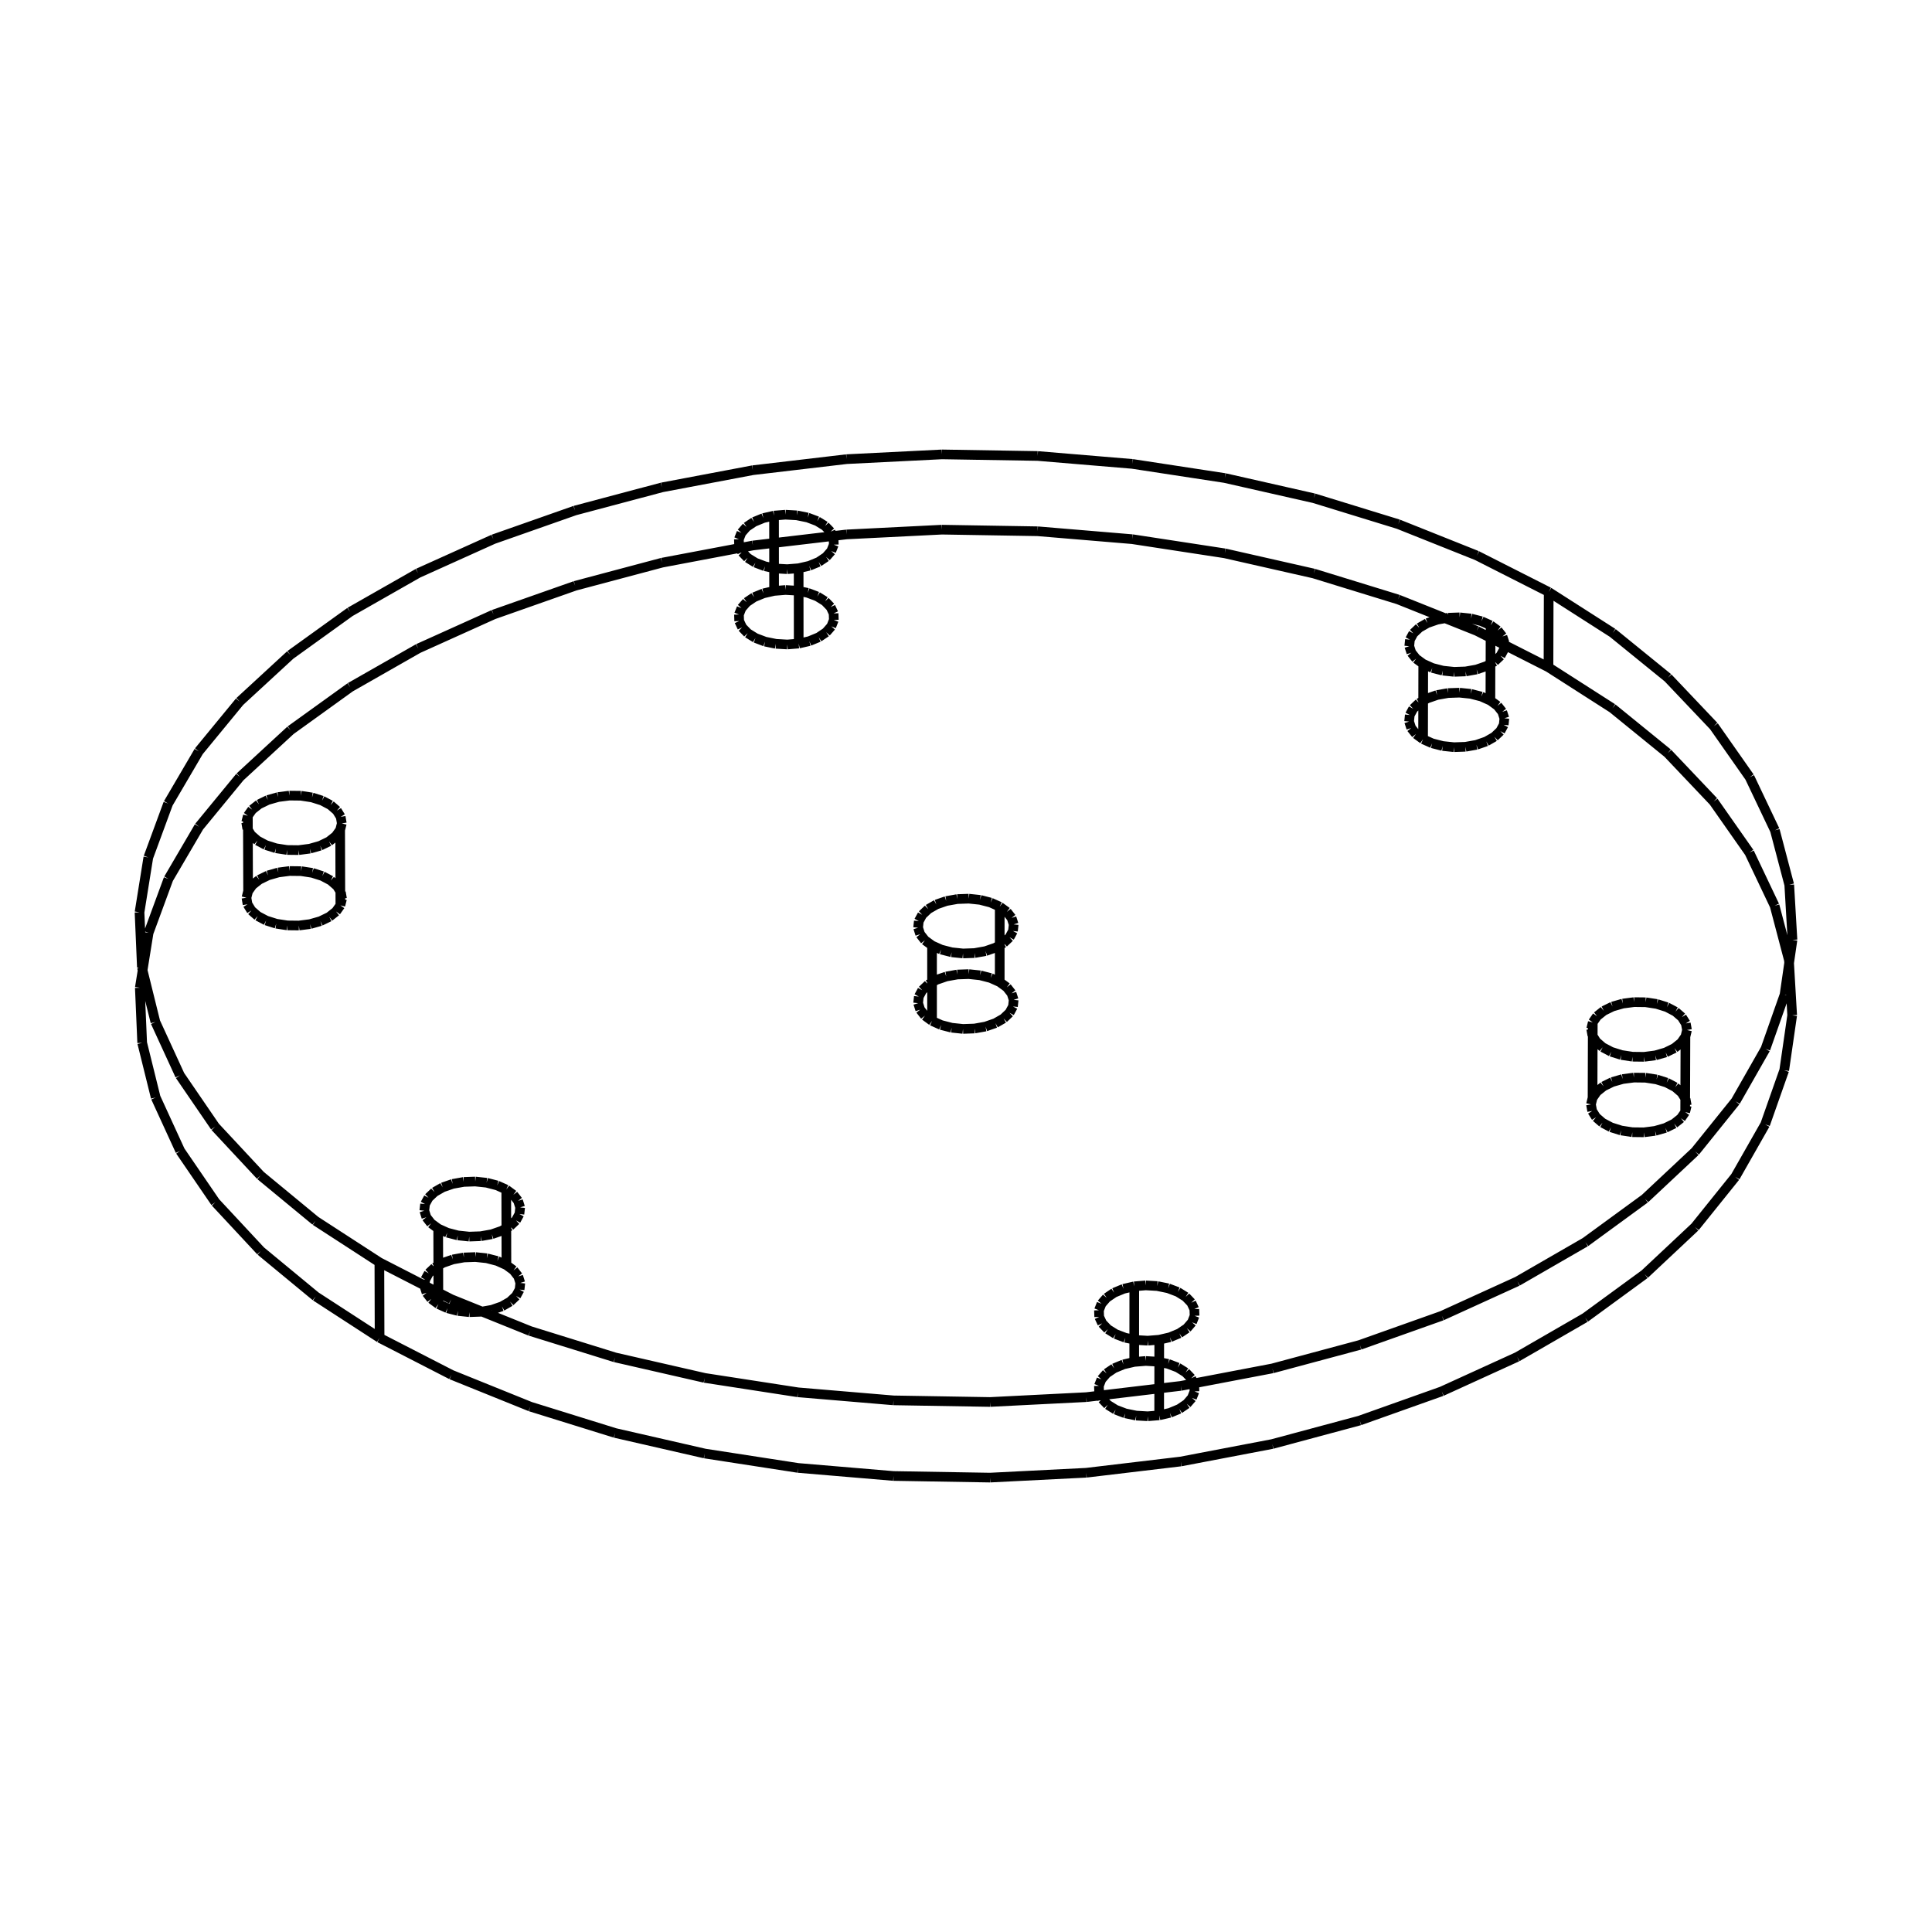
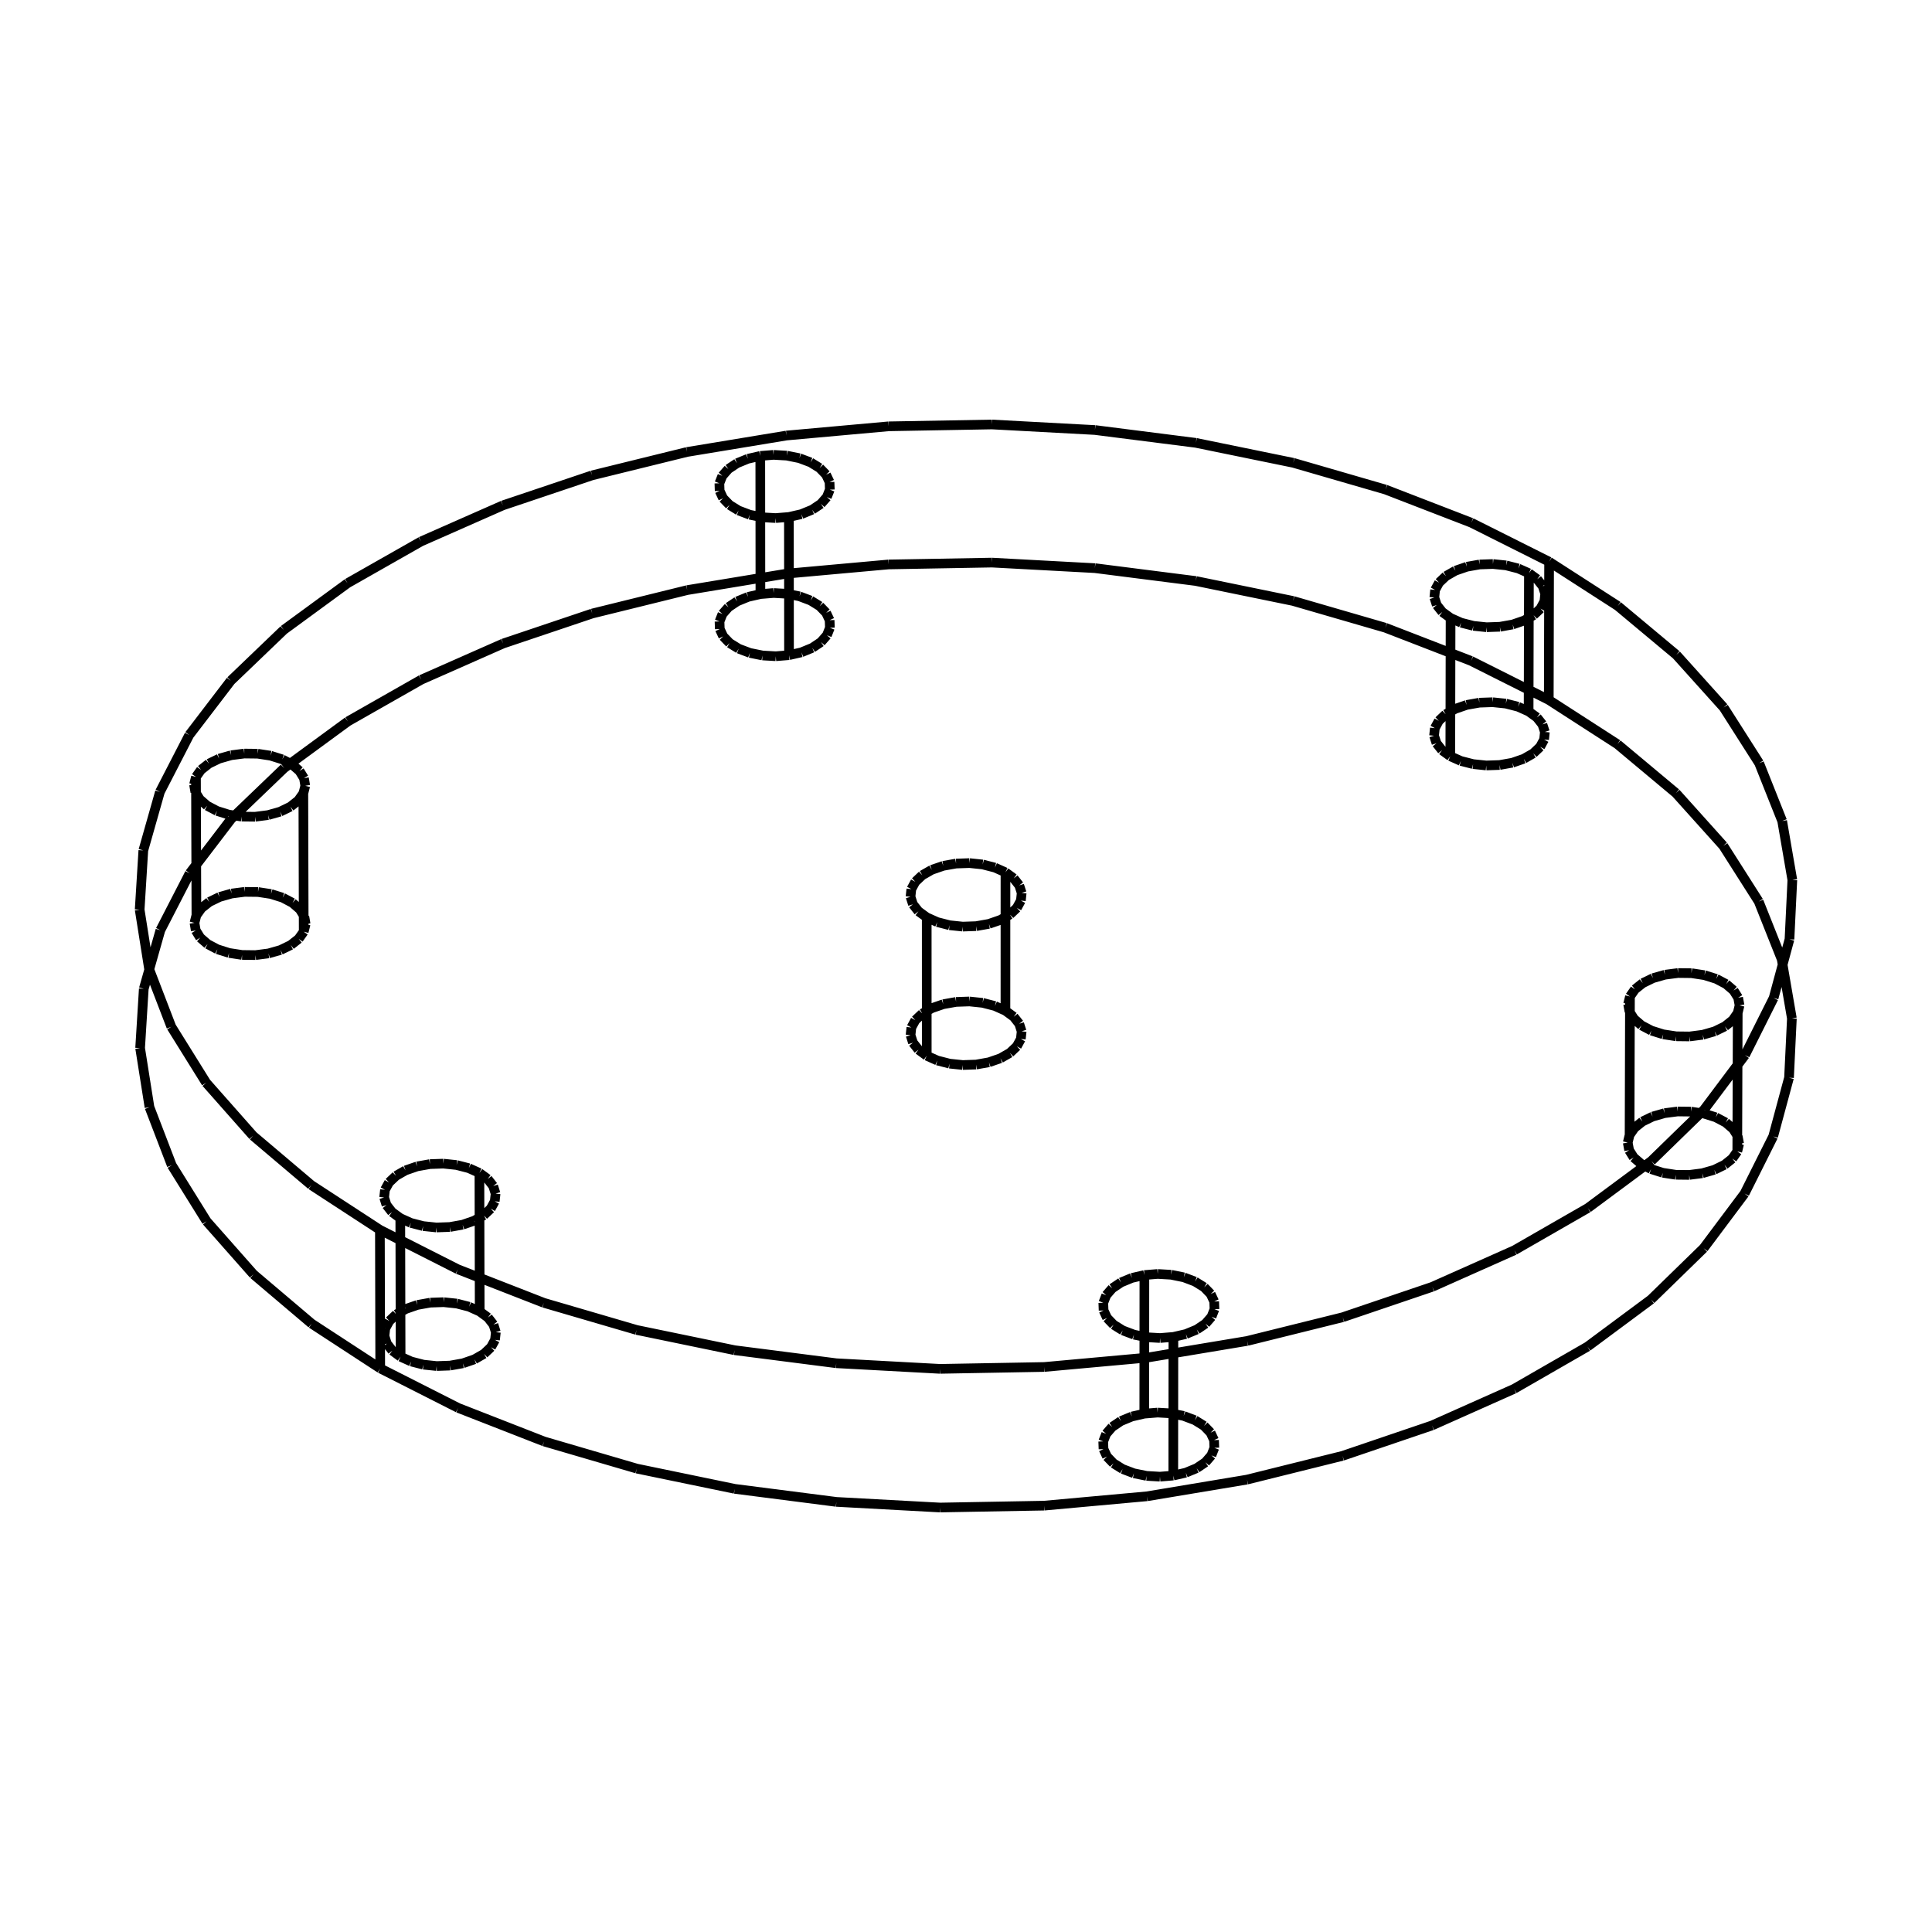
<svg xmlns="http://www.w3.org/2000/svg" viewBox="0 0 800 800">
-   <path d="M641.196,276.311 L641.281,245.12 M157.177,553.979 L157.091,522.688 M641.196,276.311 L667.675,293.266 M667.675,293.266 L690.564,311.873 M690.564,311.873 L709.551,331.885 M709.551,331.885 L724.375,353.034 M724.375,353.034 L734.83,375.037 M734.83,375.037 L740.769,397.599 M740.769,397.599 L742.105,420.415 M742.105,420.415 L738.812,443.178 M738.812,443.178 L730.928,465.579 M730.928,465.579 L718.552,487.314 M718.552,487.314 L701.847,508.086 M701.847,508.086 L681.034,527.61 M681.034,527.61 L656.39,545.62 M656.39,545.62 L628.247,561.868 M628.247,561.868 L596.987,576.13 M596.987,576.13 L563.032,588.208 M563.032,588.208 L526.846,597.936 M526.846,597.936 L488.922,605.18 M488.922,605.18 L449.78,609.837 M449.78,609.837 L409.954,611.845 M409.954,611.845 L369.992,611.175 M369.992,611.175 L330.441,607.837 M330.441,607.837 L291.841,601.876 M291.841,601.876 L254.723,593.375 M254.723,593.375 L219.593,582.453 M219.593,582.453 L186.929,569.26 M186.929,569.26 L157.177,553.979 M641.281,245.12 L667.77,262.068 M667.77,262.068 L690.667,280.669 M690.667,280.669 L709.66,300.673 M709.66,300.673 L724.489,321.815 M724.489,321.815 L734.948,343.81 M734.948,343.81 L740.89,366.363 M740.89,366.363 L742.226,389.172 M742.226,389.172 L738.932,411.927 M738.932,411.927 L731.045,434.32 M731.045,434.32 L718.665,456.046 M718.665,456.046 L701.955,476.811 M701.955,476.811 L681.134,496.328 M681.134,496.328 L656.481,514.332 M656.481,514.332 L628.329,530.574 M628.329,530.574 L597.057,544.83 M597.057,544.83 L563.09,556.904 M563.09,556.904 L526.891,566.629 M526.891,566.629 L488.954,573.87 M488.954,573.87 L449.797,578.526 M449.797,578.526 L409.958,580.533 M409.958,580.533 L369.982,579.863 M369.982,579.863 L330.416,576.526 M330.416,576.526 L291.803,570.567 M291.803,570.567 L254.671,562.069 M254.671,562.069 L219.529,551.151 M219.529,551.151 L186.854,537.963 M186.854,537.963 L157.091,522.688 M157.177,553.979 L130.739,536.821 M130.739,536.821 L107.972,518.021 M107.972,518.021 L89.182,497.838 M89.182,497.838 L74.618,476.549 M74.618,476.549 L64.472,454.443 M64.472,454.443 L58.875,431.823 M58.875,431.823 L57.895,408.994 M57.895,408.994 L61.54,386.267 M61.54,386.267 L69.752,363.947 M69.752,363.947 L82.413,342.334 M82.413,342.334 L99.348,321.72 M99.348,321.72 L120.321,302.378 M120.321,302.378 L145.048,284.567 M145.048,284.567 L173.19,268.524 M173.19,268.524 L204.369,254.462 M204.369,254.462 L238.163,242.567 M238.163,242.567 L274.12,232.995 M274.12,232.995 L311.757,225.874 M311.757,225.874 L350.572,221.298 M350.572,221.298 L390.046,219.325 M390.046,219.325 L429.651,219.983 M429.651,219.983 L468.861,223.263 M468.861,223.263 L507.151,229.122 M507.151,229.122 L544.01,237.482 M544.01,237.482 L578.944,248.233 M578.944,248.233 L611.485,261.233 M611.485,261.233 L641.196,276.311 M157.091,522.688 L130.644,505.535 M130.644,505.535 L107.869,486.742 M107.869,486.742 L89.072,466.567 M89.072,466.567 L74.502,445.285 M74.502,445.285 L64.353,423.188 M64.353,423.188 L58.754,400.575 M58.754,400.575 L57.774,377.755 M57.774,377.755 L61.42,355.036 M61.42,355.036 L69.635,332.724 M69.635,332.724 L82.301,311.119 M82.301,311.119 L99.242,290.512 M99.242,290.512 L120.223,271.177 M120.223,271.177 L144.958,253.373 M144.958,253.373 L173.11,237.336 M173.11,237.336 L204.3,223.279 M204.3,223.279 L238.106,211.388 M238.106,211.388 L274.076,201.82 M274.076,201.82 L311.726,194.701 M311.726,194.701 L350.555,190.126 M350.555,190.126 L390.042,188.155 M390.042,188.155 L429.662,188.813 M429.662,188.813 L468.885,192.091 M468.885,192.091 L507.189,197.948 M507.189,197.948 L544.06,206.305 M544.06,206.305 L579.007,217.052 M579.007,217.052 L611.56,230.047 M611.56,230.047 L641.281,245.12 M140.941,374.89 L140.85,343.663 M102.737,369.017 L102.632,337.792 M140.941,374.89 L139.144,377.427 M139.144,377.427 L136.341,379.647 M136.341,379.647 L132.695,381.42 M132.695,381.42 L128.417,382.642 M128.417,382.642 L123.756,383.243 M123.756,383.243 L118.984,383.188 M118.984,383.188 L114.378,382.48 M114.378,382.48 L110.206,381.16 M110.206,381.16 L106.71,379.305 M106.71,379.305 L104.094,377.023 M104.094,377.023 L102.51,374.446 M102.51,374.446 L102.049,371.725 M102.049,371.725 L102.737,369.017 M140.85,343.663 L139.052,346.199 M139.052,346.199 L136.248,348.418 M136.248,348.418 L132.6,350.19 M132.6,350.19 L128.321,351.412 M128.321,351.412 L123.659,352.013 M123.659,352.013 L118.885,351.958 M118.885,351.958 L114.277,351.25 M114.277,351.25 L110.104,349.931 M110.104,349.931 L106.607,348.076 M106.607,348.076 L103.99,345.795 M103.99,345.795 L102.404,343.219 M102.404,343.219 L101.943,340.499 M101.943,340.499 L102.632,337.792 M102.737,369.017 L104.536,366.48 M104.536,366.48 L107.34,364.262 M107.34,364.262 L110.986,362.491 M110.986,362.491 L115.262,361.269 M115.262,361.269 L119.921,360.669 M119.921,360.669 L124.69,360.724 M124.69,360.724 L129.294,361.431 M129.294,361.431 L133.465,362.75 M133.465,362.75 L136.96,364.604 M136.96,364.604 L139.578,366.885 M139.578,366.885 L141.164,369.461 M141.164,369.461 L141.628,372.182 M141.628,372.182 L140.941,374.89 M102.632,337.792 L104.432,335.256 M104.432,335.256 L107.237,333.039 M107.237,333.039 L110.884,331.268 M110.884,331.268 L115.162,330.047 M115.162,330.047 L119.822,329.447 M119.822,329.447 L124.593,329.502 M124.593,329.502 L129.198,330.209 M129.198,330.209 L133.371,331.528 M133.371,331.528 L136.867,333.381 M136.867,333.381 L139.485,335.661 M139.485,335.661 L141.073,338.236 M141.073,338.236 L141.536,340.956 M141.536,340.956 L140.85,343.663 M697.796,460.487 L697.901,429.229 M659.442,454.591 L659.534,423.335 M697.796,460.487 L696.028,463.034 M696.028,463.034 L693.248,465.263 M693.248,465.263 L689.617,467.042 M689.617,467.042 L685.346,468.27 M685.346,468.27 L680.684,468.873 M680.684,468.873 L675.902,468.818 M675.902,468.818 L671.278,468.107 M671.278,468.107 L667.081,466.782 M667.081,466.782 L663.554,464.919 M663.554,464.919 L660.904,462.628 M660.904,462.628 L659.283,460.041 M659.283,460.041 L658.787,457.309 M658.787,457.309 L659.442,454.591 M697.901,429.229 L696.133,431.775 M696.133,431.775 L693.351,434.003 M693.351,434.003 L689.719,435.782 M689.719,435.782 L685.447,437.009 M685.447,437.009 L680.784,437.612 M680.784,437.612 L676,437.557 M676,437.557 L671.374,436.846 M671.374,436.846 L667.176,435.521 M667.176,435.521 L663.648,433.66 M663.648,433.66 L660.997,431.369 M660.997,431.369 L659.375,428.783 M659.375,428.783 L658.878,426.052 M658.878,426.052 L659.534,423.335 M659.442,454.591 L661.212,452.044 M661.212,452.044 L663.993,449.817 M663.993,449.817 L667.624,448.039 M667.624,448.039 L671.893,446.813 M671.893,446.813 L676.552,446.21 M676.552,446.21 L681.332,446.265 M681.332,446.265 L685.954,446.975 M685.954,446.975 L690.15,448.299 M690.15,448.299 L693.676,450.16 M693.676,450.16 L696.327,452.45 M696.327,452.45 L697.95,455.036 M697.95,455.036 L698.449,457.768 M698.449,457.768 L697.796,460.487 M659.534,423.335 L661.305,420.789 M661.305,420.789 L664.087,418.563 M664.087,418.563 L667.718,416.786 M667.718,416.786 L671.989,415.56 M671.989,415.56 L676.65,414.957 M676.65,414.957 L681.432,415.012 M681.432,415.012 L686.055,415.722 M686.055,415.722 L690.253,417.046 M690.253,417.046 L693.78,418.906 M693.78,418.906 L696.432,421.195 M696.432,421.195 L698.055,423.78 M698.055,423.78 L698.555,426.511 M698.555,426.511 L697.901,429.229 M330.725,266.484 L330.701,235.296 M320.543,244.684 L320.515,213.504 M330.725,266.484 L326.011,266.866 M326.011,266.866 L321.275,266.592 M321.275,266.592 L316.792,265.679 M316.792,265.679 L312.824,264.178 M312.824,264.178 L309.6,262.178 M309.6,262.178 L307.309,259.795 M307.309,259.795 L306.083,257.167 M306.083,257.167 L305.993,254.447 M305.993,254.447 L307.044,251.793 M307.044,251.793 L309.175,249.36 M309.175,249.36 L312.263,247.288 M312.263,247.288 L316.127,245.699 M316.127,245.699 L320.543,244.684 M330.701,235.296 L325.985,235.678 M325.985,235.678 L321.247,235.405 M321.247,235.405 L316.763,234.491 M316.763,234.491 L312.793,232.991 M312.793,232.991 L309.569,230.992 M309.569,230.992 L307.276,228.609 M307.276,228.609 L306.05,225.982 M306.05,225.982 L305.96,223.263 M305.96,223.263 L307.011,220.611 M307.011,220.611 L309.143,218.178 M309.143,218.178 L312.232,216.108 M312.232,216.108 L316.097,214.519 M316.097,214.519 L320.515,213.504 M320.543,244.684 L325.254,244.302 M325.254,244.302 L329.988,244.575 M329.988,244.575 L334.469,245.488 M334.469,245.488 L338.436,246.987 M338.436,246.987 L341.66,248.986 M341.66,248.986 L343.953,251.368 M343.953,251.368 L345.181,253.996 M345.181,253.996 L345.273,256.715 M345.273,256.715 L344.224,259.37 M344.224,259.37 L342.094,261.804 M342.094,261.804 L339.007,263.877 M339.007,263.877 L335.143,265.467 M335.143,265.467 L330.725,266.484 M320.515,213.504 L325.228,213.122 M325.228,213.122 L329.963,213.395 M329.963,213.395 L334.446,214.308 M334.446,214.308 L338.414,215.807 M338.414,215.807 L341.639,217.805 M341.639,217.805 L343.933,220.186 M343.933,220.186 L345.162,222.812 M345.162,222.812 L345.254,225.531 M345.254,225.531 L344.205,228.184 M344.205,228.184 L342.074,230.618 M342.074,230.618 L338.986,232.69 M338.986,232.69 L335.12,234.28 M335.12,234.28 L330.701,235.296 M479.99,586.057 L480.019,554.754 M469.658,563.937 L469.683,532.641 M479.99,586.057 L475.243,586.445 M475.243,586.445 L470.472,586.168 M470.472,586.168 L465.953,585.241 M465.953,585.241 L461.95,583.718 M461.95,583.718 L458.696,581.688 M458.696,581.688 L456.38,579.27 M456.38,579.27 L455.135,576.603 M455.135,576.603 L455.035,573.843 M455.035,573.843 L456.085,571.15 M456.085,571.15 L458.224,568.681 M458.224,568.681 L461.327,566.58 M461.327,566.58 L465.213,564.967 M465.213,564.967 L469.658,563.937 M480.019,554.754 L475.27,555.142 M475.27,555.142 L470.497,554.865 M470.497,554.865 L465.976,553.938 M465.976,553.938 L461.972,552.416 M461.972,552.416 L458.717,550.387 M458.717,550.387 L456.4,547.969 M456.4,547.969 L455.155,545.303 M455.155,545.303 L455.055,542.544 M455.055,542.544 L456.105,539.853 M456.105,539.853 L458.244,537.385 M458.244,537.385 L461.348,535.283 M461.348,535.283 L465.237,533.671 M465.237,533.671 L469.683,532.641 M469.658,563.937 L474.403,563.549 M474.403,563.549 L479.172,563.826 M479.172,563.826 L483.689,564.752 M483.689,564.752 L487.691,566.274 M487.691,566.274 L490.945,568.302 M490.945,568.302 L493.263,570.719 M493.263,570.719 L494.51,573.385 M494.51,573.385 L494.612,576.145 M494.612,576.145 L493.564,578.838 M493.564,578.838 L491.427,581.309 M491.427,581.309 L488.325,583.412 M488.325,583.412 L484.437,585.026 M484.437,585.026 L479.99,586.057 M469.683,532.641 L474.43,532.254 M474.43,532.254 L479.201,532.531 M479.201,532.531 L483.719,533.457 M483.719,533.457 L487.722,534.978 M487.722,534.978 L490.978,537.005 M490.978,537.005 L493.296,539.422 M493.296,539.422 L494.543,542.087 M494.543,542.087 L494.646,544.846 M494.646,544.846 L493.598,547.538 M493.598,547.538 L491.46,550.007 M491.46,550.007 L488.356,552.11 M488.356,552.11 L484.467,553.723 M484.467,553.723 L480.019,554.754 M589.268,306.1 L589.335,274.898 M617.141,290.111 L617.217,258.914 M589.268,306.1 L586.32,303.954 M586.32,303.954 L584.354,301.468 M584.354,301.468 L583.484,298.787 M583.484,298.787 L583.76,296.066 M583.76,296.066 L585.167,293.464 M585.167,293.464 L587.621,291.132 M587.621,291.132 L590.981,289.206 M590.981,289.206 L595.05,287.796 M595.05,287.796 L599.594,286.986 M599.594,286.986 L604.347,286.821 M604.347,286.821 L609.034,287.312 M609.034,287.312 L613.383,288.43 M613.383,288.43 L617.141,290.111 M589.335,274.898 L586.386,272.753 M586.386,272.753 L584.419,270.268 M584.419,270.268 L583.549,267.587 M583.549,267.587 L583.825,264.868 M583.825,264.868 L585.232,262.267 M585.232,262.267 L587.687,259.936 M587.687,259.936 L591.048,258.01 M591.048,258.01 L595.119,256.601 M595.119,256.601 L599.664,255.791 M599.664,255.791 L604.419,255.626 M604.419,255.626 L609.108,256.117 M609.108,256.117 L613.458,257.235 M613.458,257.235 L617.217,258.914 M617.141,290.111 L620.089,292.256 M620.089,292.256 L622.057,294.741 M622.057,294.741 L622.929,297.421 M622.929,297.421 L622.655,300.142 M622.655,300.142 L621.251,302.745 M621.251,302.745 L618.798,305.078 M618.798,305.078 L615.438,307.006 M615.438,307.006 L611.367,308.417 M611.367,308.417 L606.822,309.228 M606.822,309.228 L602.066,309.393 M602.066,309.393 L597.377,308.901 M597.377,308.901 L593.026,307.782 M593.026,307.782 L589.268,306.1 M617.217,258.914 L620.167,261.059 M620.167,261.059 L622.135,263.543 M622.135,263.543 L623.008,266.222 M623.008,266.222 L622.734,268.942 M622.734,268.942 L621.329,271.544 M621.329,271.544 L618.875,273.876 M618.875,273.876 L615.514,275.804 M615.514,275.804 L611.442,277.214 M611.442,277.214 L606.895,278.025 M606.895,278.025 L602.137,278.19 M602.137,278.19 L597.446,277.698 M597.446,277.698 L593.094,276.579 M593.094,276.579 L589.335,274.898 M181.525,540.012 L181.447,508.725 M209.697,523.85 L209.629,492.569 M181.525,540.012 L178.581,537.842 M178.581,537.842 L176.628,535.329 M176.628,535.329 L175.778,532.619 M175.778,532.619 L176.082,529.869 M176.082,529.869 L177.52,527.24 M177.52,527.24 L180.009,524.883 M180.009,524.883 L183.405,522.935 M183.405,522.935 L187.51,521.511 M187.51,521.511 L192.085,520.691 M192.085,520.691 L196.866,520.525 M196.866,520.525 L201.573,521.021 M201.573,521.021 L205.935,522.152 M205.935,522.152 L209.697,523.85 M181.447,508.725 L178.503,506.556 M178.503,506.556 L176.549,504.045 M176.549,504.045 L175.699,501.335 M175.699,501.335 L176.002,498.587 M176.002,498.587 L177.441,495.958 M177.441,495.958 L179.931,493.601 M179.931,493.601 L183.328,491.655 M183.328,491.655 L187.435,490.231 M187.435,490.231 L192.012,489.412 M192.012,489.412 L196.794,489.246 M196.794,489.246 L201.503,489.742 M201.503,489.742 L205.866,490.871 M205.866,490.871 L209.629,492.569 M209.697,523.85 L212.641,526.018 M212.641,526.018 L214.596,528.53 M214.596,528.53 L215.448,531.239 M215.448,531.239 L215.147,533.989 M215.147,533.989 L213.711,536.62 M213.711,536.62 L211.222,538.978 M211.222,538.978 L207.827,540.927 M207.827,540.927 L203.721,542.353 M203.721,542.353 L199.143,543.173 M199.143,543.173 L194.36,543.339 M194.36,543.339 L189.65,542.843 M189.65,542.843 L185.287,541.711 M185.287,541.711 L181.525,540.012 M209.629,492.569 L212.574,494.736 M212.574,494.736 L214.53,497.247 M214.53,497.247 L215.382,499.956 M215.382,499.956 L215.081,502.705 M215.081,502.705 L213.644,505.335 M213.644,505.335 L211.155,507.692 M211.155,507.692 L207.758,509.64 M207.758,509.64 L203.651,511.066 M203.651,511.066 L199.072,511.885 M199.072,511.885 L194.287,512.052 M194.287,512.052 L189.576,511.555 M189.576,511.555 L185.211,510.424 M185.211,510.424 L181.447,508.725 M385.942,422.743 L385.937,391.499 M413.964,406.668 L413.969,375.429 M385.942,422.743 L382.996,420.585 M382.996,420.585 L381.037,418.086 M381.037,418.086 L380.177,415.39 M380.177,415.39 L380.466,412.655 M380.466,412.655 L381.888,410.039 M381.888,410.039 L384.36,407.695 M384.36,407.695 L387.738,405.758 M387.738,405.758 L391.825,404.341 M391.825,404.341 L396.385,403.526 M396.385,403.526 L401.151,403.361 M401.151,403.361 L405.849,403.854 M405.849,403.854 L410.204,404.978 M410.204,404.978 L413.964,406.668 M385.937,391.499 L382.99,389.342 M382.99,389.342 L381.03,386.843 M381.03,386.843 L380.17,384.149 M380.17,384.149 L380.459,381.414 M380.459,381.414 L381.882,378.8 M381.882,378.8 L384.355,376.456 M384.355,376.456 L387.734,374.52 M387.734,374.52 L391.822,373.103 M391.822,373.103 L396.383,372.289 M396.383,372.289 L401.152,372.123 M401.152,372.123 L405.851,372.617 M405.851,372.617 L410.207,373.741 M410.207,373.741 L413.969,375.429 M413.964,406.668 L416.91,408.824 M416.91,408.824 L418.871,411.322 M418.871,411.322 L419.733,414.018 M419.733,414.018 L419.446,416.753 M419.446,416.753 L418.026,419.37 M418.026,419.37 L415.555,421.715 M415.555,421.715 L412.178,423.654 M412.178,423.654 L408.089,425.072 M408.089,425.072 L403.528,425.888 M403.528,425.888 L398.759,426.053 M398.759,426.053 L394.059,425.559 M394.059,425.559 L389.702,424.434 M389.702,424.434 L385.942,422.743 M413.969,375.429 L416.916,377.585 M416.916,377.585 L418.878,380.082 M418.878,380.082 L419.74,382.776 M419.74,382.776 L419.453,385.511 M419.453,385.511 L418.032,388.126 M418.032,388.126 L415.561,390.471 M415.561,390.471 L412.182,392.409 M412.182,392.409 L408.092,393.827 M408.092,393.827 L403.529,394.642 M403.529,394.642 L398.758,394.808 M398.758,394.808 L394.057,394.314 M394.057,394.314 L389.699,393.189 M389.699,393.189 L385.937,391.499" stroke="black" stroke-width="4" fill="red" />
+   <path d="M641.317,289.815 L641.451,232.589 M157.443,566.623 L157.308,509.237 M641.317,289.815 L669.752,308.159 M669.752,308.159 L693.964,328.401 M693.964,328.401 L713.567,350.225 M713.567,350.225 L728.249,373.292 M728.249,373.292 L737.772,397.24 M737.772,397.24 L741.979,421.693 M741.979,421.693 L740.795,446.267 M740.795,446.267 L734.231,470.574 M734.231,470.574 L722.384,494.229 M722.384,494.229 L705.433,516.857 M705.433,516.857 L683.642,538.097 M683.642,538.097 L657.348,557.611 M657.348,557.611 L626.966,575.087 M626.966,575.087 L592.974,590.245 M592.974,590.245 L555.91,602.841 M555.91,602.841 L516.363,612.672 M516.363,612.672 L474.961,619.581 M474.961,619.581 L432.365,623.456 M432.365,623.456 L389.253,624.234 M389.253,624.234 L346.313,621.903 M346.313,621.903 L304.23,616.5 M304.23,616.5 L263.674,608.113 M263.674,608.113 L225.293,596.877 M225.293,596.877 L189.694,582.972 M189.694,582.972 L157.443,566.623 M641.451,232.589 L669.902,250.923 M669.902,250.923 L694.127,271.153 M694.127,271.153 L713.742,292.965 M713.742,292.965 L728.433,316.018 M728.433,316.018 L737.961,339.952 M737.961,339.952 L742.17,364.391 M742.17,364.391 L740.985,388.951 M740.985,388.951 L734.418,413.244 M734.418,413.244 L722.564,436.885 M722.564,436.885 L705.604,459.5 M705.604,459.5 L683.8,480.728 M683.8,480.728 L657.492,500.231 M657.492,500.231 L627.093,517.697 M627.093,517.697 L593.082,532.846 M593.082,532.846 L555.998,545.435 M555.998,545.435 L516.428,555.261 M516.428,555.261 L475.003,562.166 M475.003,562.166 L432.383,566.038 M432.383,566.038 L389.247,566.816 M389.247,566.816 L346.283,564.486 M346.283,564.486 L304.176,559.087 M304.176,559.087 L263.598,550.704 M263.598,550.704 L225.195,539.474 M225.195,539.474 L189.576,525.578 M189.576,525.578 L157.308,509.237 M157.443,566.623 L129.05,548.09 M129.05,548.09 L104.96,527.672 M104.96,527.672 L85.551,505.694 M85.551,505.694 L71.125,482.507 M71.125,482.507 L61.902,458.478 M61.902,458.478 L58.021,433.989 M58.021,433.989 L59.537,409.427 M59.537,409.427 L66.416,385.179 M66.416,385.179 L78.543,361.626 M78.543,361.626 L95.72,339.136 M95.72,339.136 L117.672,318.062 M117.672,318.062 L144.048,298.731 M144.048,298.731 L174.43,281.445 M174.43,281.445 L208.339,266.471 M208.339,266.471 L245.243,254.042 M245.243,254.042 L284.563,244.349 M284.563,244.349 L325.685,237.542 M325.685,237.542 L367.966,233.726 M367.966,233.726 L410.747,232.959 M410.747,232.959 L453.362,235.255 M453.362,235.255 L495.144,240.577 M495.144,240.577 L535.444,248.843 M535.444,248.843 L573.631,259.926 M573.631,259.926 L609.107,273.654 M609.107,273.654 L641.317,289.815 M157.308,509.237 L128.898,490.716 M128.898,490.716 L104.795,470.309 M104.795,470.309 L85.375,448.344 M85.375,448.344 L70.941,425.17 M70.941,425.17 L61.713,401.155 M61.713,401.155 L57.83,376.68 M57.83,376.68 L59.347,352.132 M59.347,352.132 L66.23,327.898 M66.23,327.898 L78.364,304.358 M78.364,304.358 L95.551,281.882 M95.551,281.882 L117.515,260.82 M117.515,260.82 L143.905,241.5 M143.905,241.5 L174.304,224.224 M174.304,224.224 L208.233,209.259 M208.233,209.259 L245.157,196.836 M245.157,196.836 L284.499,187.149 M284.499,187.149 L325.644,180.346 M325.644,180.346 L367.948,176.532 M367.948,176.532 L410.753,175.766 M410.753,175.766 L453.391,178.06 M453.391,178.06 L495.197,183.379 M495.197,183.379 L535.519,191.64 M535.519,191.64 L573.728,202.717 M573.728,202.717 L609.224,216.437 M609.224,216.437 L641.451,232.589 M125.761,385.797 L125.608,328.516 M81.326,378.986 L81.149,321.709 M125.761,385.797 L123.673,388.741 M123.673,388.741 L120.414,391.315 M120.414,391.315 L116.175,393.371 M116.175,393.371 L111.2,394.789 M111.2,394.789 L105.78,395.487 M105.78,395.487 L100.231,395.423 M100.231,395.423 L94.873,394.601 M94.873,394.601 L90.02,393.07 M90.02,393.07 L85.953,390.918 M85.953,390.918 L82.909,388.271 M82.909,388.271 L81.065,385.283 M81.065,385.283 L80.527,382.127 M80.527,382.127 L81.326,378.986 M125.608,328.516 L123.519,331.458 M123.519,331.458 L120.258,334.031 M120.258,334.031 L116.016,336.086 M116.016,336.086 L111.039,337.503 M111.039,337.503 L105.616,338.2 M105.616,338.2 L100.063,338.136 M100.063,338.136 L94.703,337.315 M94.703,337.315 L89.847,335.785 M89.847,335.785 L85.778,333.634 M85.778,333.634 L82.732,330.989 M82.732,330.989 L80.887,328.002 M80.887,328.002 L80.349,324.847 M80.349,324.847 L81.149,321.709 M81.326,378.986 L83.417,376.044 M83.417,376.044 L86.677,373.471 M86.677,373.471 L90.916,371.417 M90.916,371.417 L95.888,370 M95.888,370 L101.306,369.303 M101.306,369.303 L106.853,369.367 M106.853,369.367 L112.207,370.188 M112.207,370.188 L117.059,371.718 M117.059,371.718 L121.126,373.868 M121.126,373.868 L124.171,376.513 M124.171,376.513 L126.017,379.501 M126.017,379.501 L126.558,382.657 M126.558,382.657 L125.761,385.797 M81.149,321.709 L83.24,318.768 M83.24,318.768 L86.502,316.197 M86.502,316.197 L90.743,314.144 M90.743,314.144 L95.719,312.728 M95.719,312.728 L101.139,312.032 M101.139,312.032 L106.689,312.095 M106.689,312.095 L112.047,312.915 M112.047,312.915 L116.901,314.444 M116.901,314.444 L120.97,316.593 M120.97,316.593 L124.017,319.237 M124.017,319.237 L125.865,322.223 M125.865,322.223 L126.406,325.377 M126.406,325.377 L125.608,328.516 M719.373,476.789 L719.552,419.455 M674.778,469.953 L674.932,412.623 M719.373,476.789 L717.316,479.743 M717.316,479.743 L714.081,482.327 M714.081,482.327 L709.858,484.39 M709.858,484.39 L704.892,485.813 M704.892,485.813 L699.47,486.513 M699.47,486.513 L693.91,486.449 M693.91,486.449 L688.533,485.625 M688.533,485.625 L683.653,484.088 M683.653,484.088 L679.554,481.928 M679.554,481.928 L676.473,479.272 M676.473,479.272 L674.59,476.273 M674.59,476.273 L674.014,473.105 M674.014,473.105 L674.778,469.953 M719.552,419.455 L717.493,422.407 M717.493,422.407 L714.257,424.99 M714.257,424.99 L710.031,427.052 M710.031,427.052 L705.062,428.474 M705.062,428.474 L699.638,429.174 M699.638,429.174 L694.074,429.11 M694.074,429.11 L688.694,428.286 M688.694,428.286 L683.812,426.75 M683.812,426.75 L679.71,424.592 M679.71,424.592 L676.628,421.937 M676.628,421.937 L674.744,418.939 M674.744,418.939 L674.167,415.773 M674.167,415.773 L674.932,412.623 M674.778,469.953 L676.838,467.001 M676.838,467.001 L680.073,464.418 M680.073,464.418 L684.296,462.356 M684.296,462.356 L689.261,460.935 M689.261,460.935 L694.679,460.236 M694.679,460.236 L700.237,460.3 M700.237,460.3 L705.611,461.123 M705.611,461.123 L710.49,462.658 M710.49,462.658 L714.589,464.816 M714.589,464.816 L717.67,467.471 M717.67,467.471 L719.556,470.47 M719.556,470.47 L720.135,473.637 M720.135,473.637 L719.373,476.789 M674.932,412.623 L676.993,409.672 M676.993,409.672 L680.23,407.092 M680.23,407.092 L684.455,405.031 M684.455,405.031 L689.422,403.61 M689.422,403.61 L694.844,402.911 M694.844,402.911 L700.405,402.975 M700.405,402.975 L705.782,403.798 M705.782,403.798 L710.663,405.333 M710.663,405.333 L714.764,407.489 M714.764,407.489 L717.848,410.143 M717.848,410.143 L719.734,413.14 M719.734,413.14 L720.313,416.305 M720.313,416.305 L719.552,419.455 M326.715,271.289 L326.674,214.074 M314.867,245.994 L314.819,188.793 M326.715,271.289 L321.231,271.733 M321.231,271.733 L315.722,271.416 M315.722,271.416 L310.508,270.355 M310.508,270.355 L305.891,268.614 M305.891,268.614 L302.141,266.293 M302.141,266.293 L299.475,263.528 M299.475,263.528 L298.048,260.478 M298.048,260.478 L297.943,257.322 M297.943,257.322 L299.165,254.243 M299.165,254.243 L301.644,251.42 M301.644,251.42 L305.235,249.016 M305.235,249.016 L309.73,247.172 M309.73,247.172 L314.867,245.994 M326.674,214.074 L321.187,214.517 M321.187,214.517 L315.675,214.2 M315.675,214.2 L310.458,213.141 M310.458,213.141 L305.839,211.4 M305.839,211.4 L302.086,209.081 M302.086,209.081 L299.419,206.317 M299.419,206.317 L297.991,203.269 M297.991,203.269 L297.886,200.115 M297.886,200.115 L299.109,197.038 M299.109,197.038 L301.589,194.216 M301.589,194.216 L305.183,191.814 M305.183,191.814 L309.68,189.97 M309.68,189.97 L314.819,188.793 M314.867,245.994 L320.348,245.551 M320.348,245.551 L325.854,245.868 M325.854,245.868 L331.066,246.927 M331.066,246.927 L335.682,248.667 M335.682,248.667 L339.432,250.986 M339.432,250.986 L342.1,253.75 M342.1,253.75 L343.529,256.799 M343.529,256.799 L343.637,259.955 M343.637,259.955 L342.417,263.035 M342.417,263.035 L339.94,265.859 M339.94,265.859 L336.349,268.264 M336.349,268.264 L331.854,270.11 M331.854,270.11 L326.715,271.289 M314.819,188.793 L320.303,188.35 M320.303,188.35 L325.813,188.667 M325.813,188.667 L331.028,189.726 M331.028,189.726 L335.646,191.464 M335.646,191.464 L339.399,193.782 M339.399,193.782 L342.068,196.545 M342.068,196.545 L343.498,199.592 M343.498,199.592 L343.606,202.746 M343.606,202.746 L342.385,205.824 M342.385,205.824 L339.906,208.647 M339.906,208.647 L336.314,211.051 M336.314,211.051 L331.816,212.896 M331.816,212.896 L326.674,214.074 M485.833,611.003 L485.881,553.593 M473.825,585.366 L473.866,527.97 M485.833,611.003 L480.314,611.453 M480.314,611.453 L474.767,611.131 M474.767,611.131 L469.514,610.057 M469.514,610.057 L464.86,608.292 M464.86,608.292 L461.077,605.939 M461.077,605.939 L458.385,603.137 M458.385,603.137 L456.939,600.046 M456.939,600.046 L456.823,596.847 M456.823,596.847 L458.044,593.727 M458.044,593.727 L460.53,590.865 M460.53,590.865 L464.138,588.429 M464.138,588.429 L468.657,586.56 M468.657,586.56 L473.825,585.366 M485.881,553.593 L480.359,554.042 M480.359,554.042 L474.808,553.721 M474.808,553.721 L469.552,552.647 M469.552,552.647 L464.897,550.883 M464.897,550.883 L461.112,548.532 M461.112,548.532 L458.417,545.731 M458.417,545.731 L456.971,542.642 M456.971,542.642 L456.855,539.445 M456.855,539.445 L458.076,536.326 M458.076,536.326 L460.564,533.466 M460.564,533.466 L464.174,531.031 M464.174,531.031 L468.696,529.163 M468.696,529.163 L473.866,527.97 M473.825,585.366 L479.341,584.917 M479.341,584.917 L484.886,585.238 M484.886,585.238 L490.136,586.312 M490.136,586.312 L494.788,588.075 M494.788,588.075 L498.571,590.425 M498.571,590.425 L501.266,593.227 M501.266,593.227 L502.714,596.317 M502.714,596.317 L502.833,599.515 M502.833,599.515 L501.615,602.637 M501.615,602.637 L499.13,605.5 M499.13,605.5 L495.523,607.937 M495.523,607.937 L491.003,609.808 M491.003,609.808 L485.833,611.003 M473.866,527.97 L479.385,527.521 M479.385,527.521 L484.933,527.842 M484.933,527.842 L490.187,528.915 M490.187,528.915 L494.841,530.677 M494.841,530.677 L498.627,533.027 M498.627,533.027 L501.322,535.827 M501.322,535.827 L502.772,538.915 M502.772,538.915 L502.891,542.111 M502.891,542.111 L501.672,545.231 M501.672,545.231 L499.185,548.092 M499.185,548.092 L495.576,550.529 M495.576,550.529 L491.054,552.398 M491.054,552.398 L485.881,553.593 M600.54,313.142 L600.652,255.902 M632.968,294.591 L633.098,237.362 M600.54,313.142 L597.112,310.652 M597.112,310.652 L594.827,307.768 M594.827,307.768 L593.816,304.657 M593.816,304.657 L594.138,301.501 M594.138,301.501 L595.775,298.482 M595.775,298.482 L598.631,295.776 M598.631,295.776 L602.54,293.541 M602.54,293.541 L607.274,291.906 M607.274,291.906 L612.559,290.966 M612.559,290.966 L618.088,290.775 M618.088,290.775 L623.54,291.345 M623.54,291.345 L628.598,292.642 M628.598,292.642 L632.968,294.591 M600.652,255.902 L597.222,253.414 M597.222,253.414 L594.935,250.531 M594.935,250.531 L593.924,247.422 M593.924,247.422 L594.246,244.268 M594.246,244.268 L595.884,241.251 M595.884,241.251 L598.741,238.547 M598.741,238.547 L602.652,236.313 M602.652,236.313 L607.389,234.679 M607.389,234.679 L612.678,233.739 M612.678,233.739 L618.21,233.548 M618.21,233.548 L623.664,234.118 M623.664,234.118 L628.725,235.414 M628.725,235.414 L633.098,237.362 M632.968,294.591 L636.396,297.08 M636.396,297.08 L638.684,299.963 M638.684,299.963 L639.697,303.073 M639.697,303.073 L639.378,306.229 M639.378,306.229 L637.743,309.249 M637.743,309.249 L634.889,311.956 M634.889,311.956 L630.98,314.193 M630.98,314.193 L626.244,315.829 M626.244,315.829 L620.957,316.771 M620.957,316.771 L615.425,316.962 M615.425,316.962 L609.971,316.391 M609.971,316.391 L604.911,315.093 M604.911,315.093 L600.54,313.142 M633.098,237.362 L636.528,239.849 M636.528,239.849 L638.817,242.731 M638.817,242.731 L639.831,245.839 M639.831,245.839 L639.511,248.994 M639.511,248.994 L637.876,252.012 M637.876,252.012 L635.02,254.717 M635.02,254.717 L631.109,256.953 M631.109,256.953 L626.37,258.588 M626.37,258.588 L621.08,259.529 M621.08,259.529 L615.545,259.72 M615.545,259.72 L610.088,259.15 M610.088,259.15 L605.025,257.852 M605.025,257.852 L600.652,255.902 M165.882,561.795 L165.751,504.413 M198.63,543.061 L198.517,485.689 M165.882,561.795 L162.459,559.28 M162.459,559.28 L160.187,556.367 M160.187,556.367 L159.198,553.226 M159.198,553.226 L159.55,550.039 M159.55,550.039 L161.221,546.99 M161.221,546.99 L164.114,544.258 M164.114,544.258 L168.061,542.001 M168.061,542.001 L172.833,540.349 M172.833,540.349 L178.152,539.4 M178.152,539.4 L183.71,539.207 M183.71,539.207 L189.184,539.782 M189.184,539.782 L194.255,541.092 M194.255,541.092 L198.63,543.061 M165.751,504.413 L162.326,501.899 M162.326,501.899 L160.053,498.988 M160.053,498.988 L159.063,495.849 M159.063,495.849 L159.415,492.663 M159.415,492.663 L161.087,489.616 M161.087,489.616 L163.982,486.886 M163.982,486.886 L167.931,484.63 M167.931,484.63 L172.706,482.979 M172.706,482.979 L178.028,482.03 M178.028,482.03 L183.589,481.838 M183.589,481.838 L189.066,482.413 M189.066,482.413 L194.14,483.722 M194.14,483.722 L198.517,485.689 M198.63,543.061 L202.054,545.574 M202.054,545.574 L204.328,548.486 M204.328,548.486 L205.319,551.626 M205.319,551.626 L204.971,554.814 M204.971,554.814 L203.302,557.863 M203.302,557.863 L200.411,560.597 M200.411,560.597 L196.463,562.856 M196.463,562.856 L191.69,564.509 M191.69,564.509 L186.368,565.459 M186.368,565.459 L180.807,565.652 M180.807,565.652 L175.331,565.076 M175.331,565.076 L170.258,563.765 M170.258,563.765 L165.882,561.795 M198.517,485.689 L201.943,488.201 M201.943,488.201 L204.218,491.111 M204.218,491.111 L205.21,494.25 M205.21,494.25 L204.862,497.436 M204.862,497.436 L203.192,500.483 M203.192,500.483 L200.299,503.215 M200.299,503.215 L196.349,505.473 M196.349,505.473 L191.573,507.125 M191.573,507.125 L186.249,508.075 M186.249,508.075 L180.685,508.268 M180.685,508.268 L175.205,507.692 M175.205,507.692 L170.129,506.382 M170.129,506.382 L165.751,504.413 M383.745,437.163 L383.736,379.852 M416.332,418.521 L416.341,361.221 M383.745,437.163 L380.32,434.661 M380.32,434.661 L378.041,431.762 M378.041,431.762 L377.041,428.636 M377.041,428.636 L377.378,425.464 M377.378,425.464 L379.031,422.431 M379.031,422.431 L381.906,419.712 M381.906,419.712 L385.834,417.466 M385.834,417.466 L390.587,415.823 M390.587,415.823 L395.889,414.878 M395.889,414.878 L401.433,414.686 M401.433,414.686 L406.895,415.258 M406.895,415.258 L411.96,416.562 M411.96,416.562 L416.332,418.521 M383.736,379.852 L380.309,377.351 M380.309,377.351 L378.028,374.454 M378.028,374.454 L377.028,371.33 M377.028,371.33 L377.365,368.16 M377.365,368.16 L379.02,365.128 M379.02,365.128 L381.896,362.411 M381.896,362.411 L385.826,360.166 M385.826,360.166 L390.582,358.524 M390.582,358.524 L395.887,357.58 M395.887,357.58 L401.433,357.388 M401.433,357.388 L406.899,357.96 M406.899,357.96 L411.966,359.263 M411.966,359.263 L416.341,361.221 M416.332,418.521 L419.758,421.022 M419.758,421.022 L422.039,423.919 M422.039,423.919 L423.042,427.044 M423.042,427.044 L422.708,430.217 M422.708,430.217 L421.056,433.251 M421.056,433.251 L418.183,435.971 M418.183,435.971 L414.255,438.219 M414.255,438.219 L409.501,439.864 M409.501,439.864 L404.196,440.81 M404.196,440.81 L398.65,441.002 M398.65,441.002 L393.185,440.429 M393.185,440.429 L388.118,439.124 M388.118,439.124 L383.745,437.163 M416.341,361.221 L419.769,363.72 M419.769,363.72 L422.051,366.616 M422.051,366.616 L423.055,369.739 M423.055,369.739 L422.72,372.91 M422.72,372.91 L421.068,375.942 M421.068,375.942 L418.193,378.661 M418.193,378.661 L414.263,380.907 M414.263,380.907 L409.506,382.551 M409.506,382.551 L404.199,383.497 M404.199,383.497 L398.649,383.688 M398.649,383.688 L393.181,383.116 M393.181,383.116 L388.111,381.812 M388.111,381.812 L383.736,379.852" stroke="black" stroke-width="4" fill="red" />
</svg>
